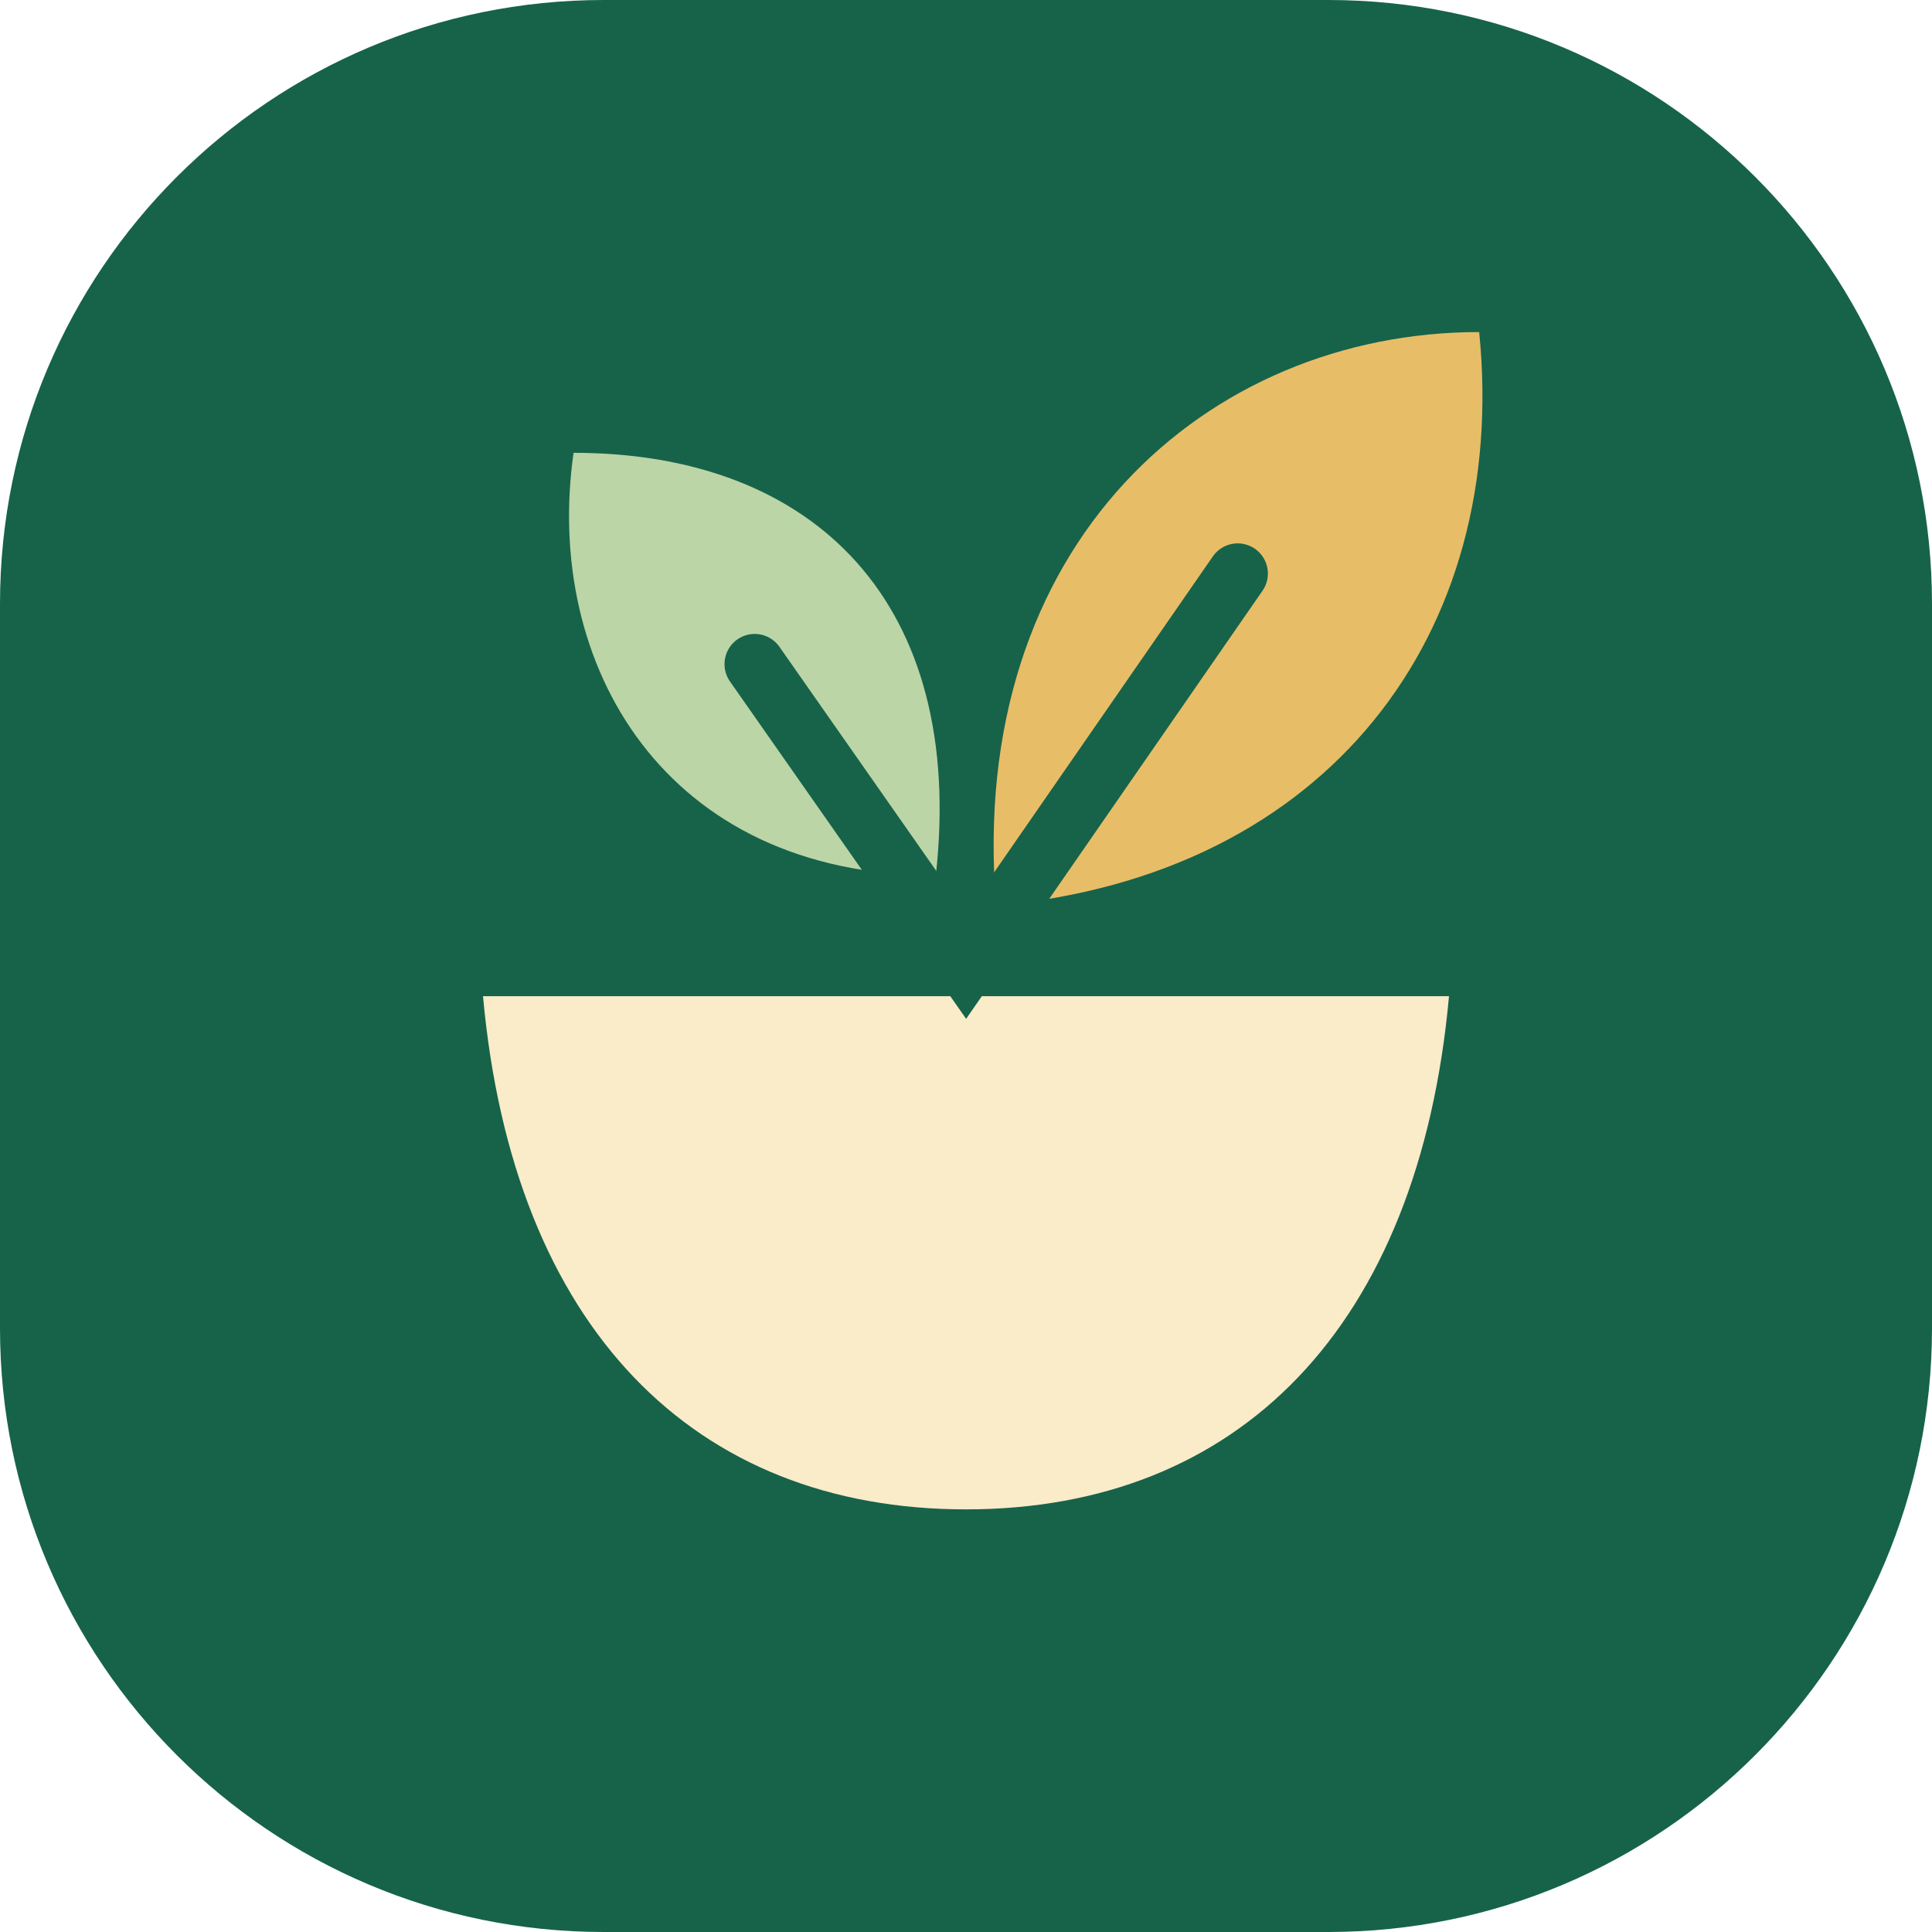
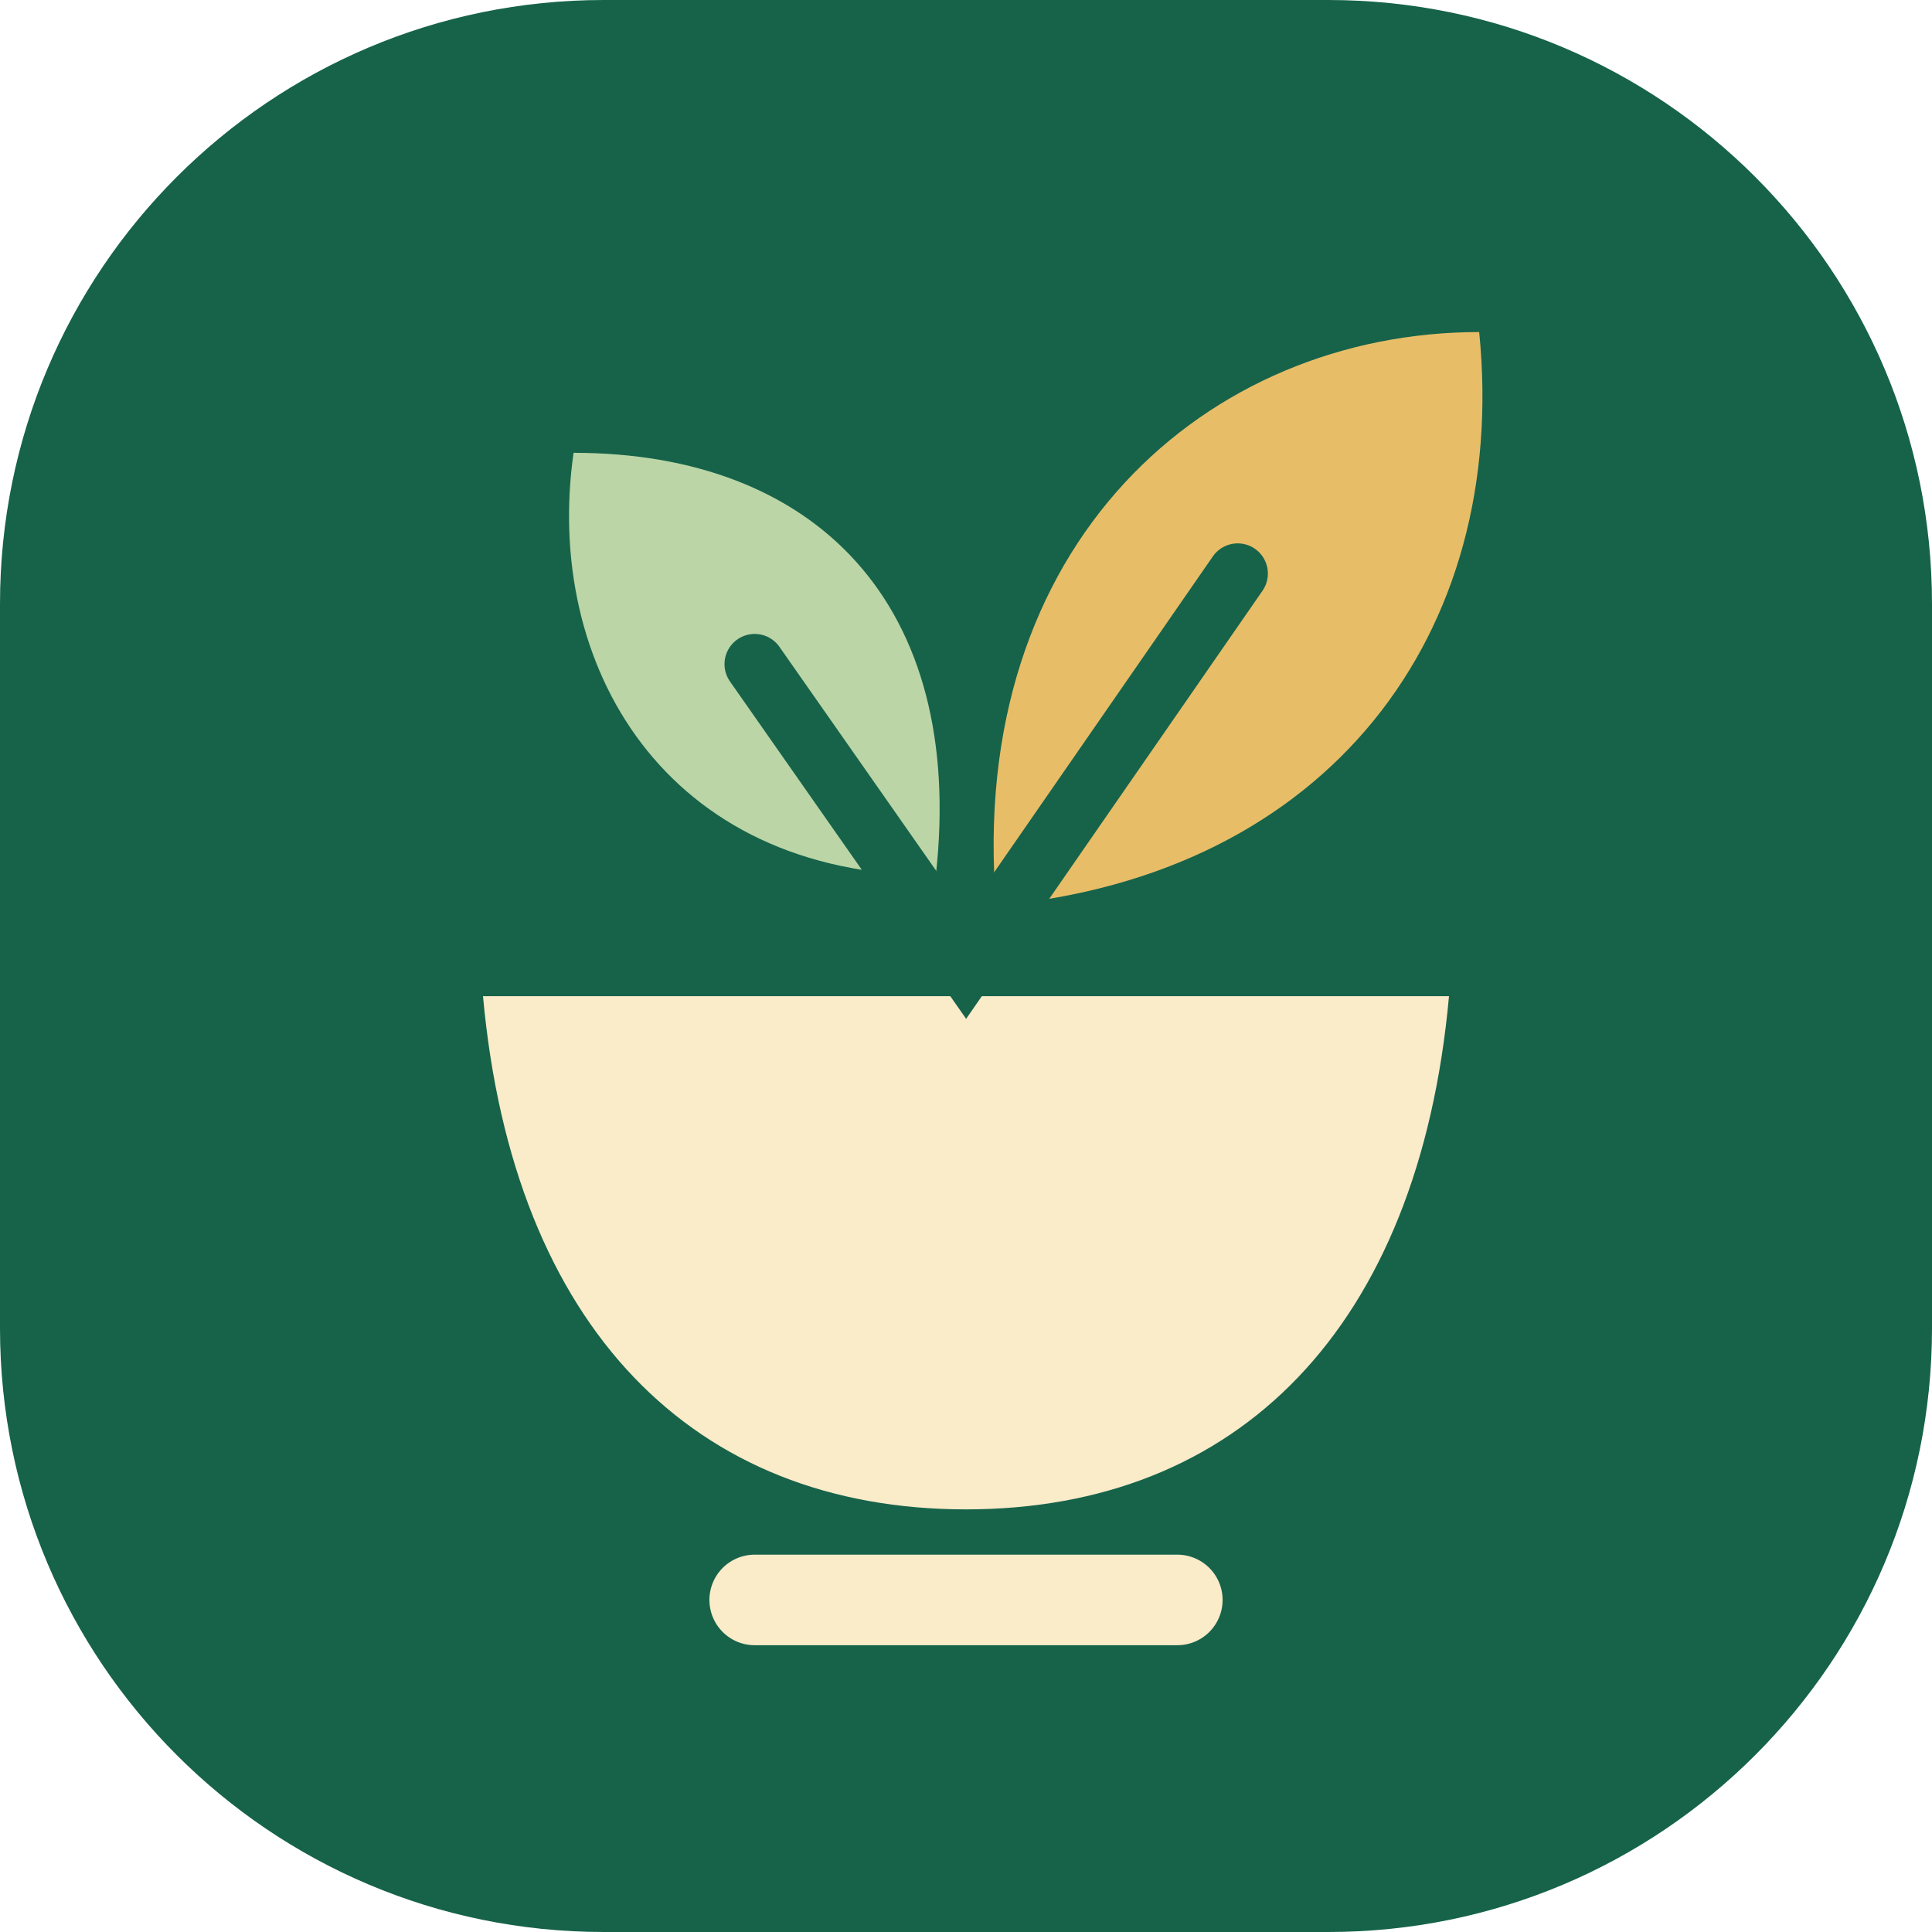
<svg xmlns="http://www.w3.org/2000/svg" viewBox="0 0 64 64" fill="none">
  <rect width="64" height="64" rx="20" fill="#16634A" />
  <path d="M16 33h32c-1 11-7 17-16 17S17 44 16 33Z" fill="#FAEBC9" />
  <path d="M31 29c-9 0-13-7-12-14 8 0 13 5 12 14Z" fill="#BBD5A6" />
  <path d="M33 30c-1-12 7-19 16-19 1 10-5 18-16 19Z" fill="#E8BD68" />
  <path d="m25 22 7 10 9-13" stroke="#16634A" stroke-width="2" stroke-linecap="round" />
+   <path d="M25 53h14" stroke="#FAEBC9" stroke-width="3" stroke-linecap="round" />
</svg>
